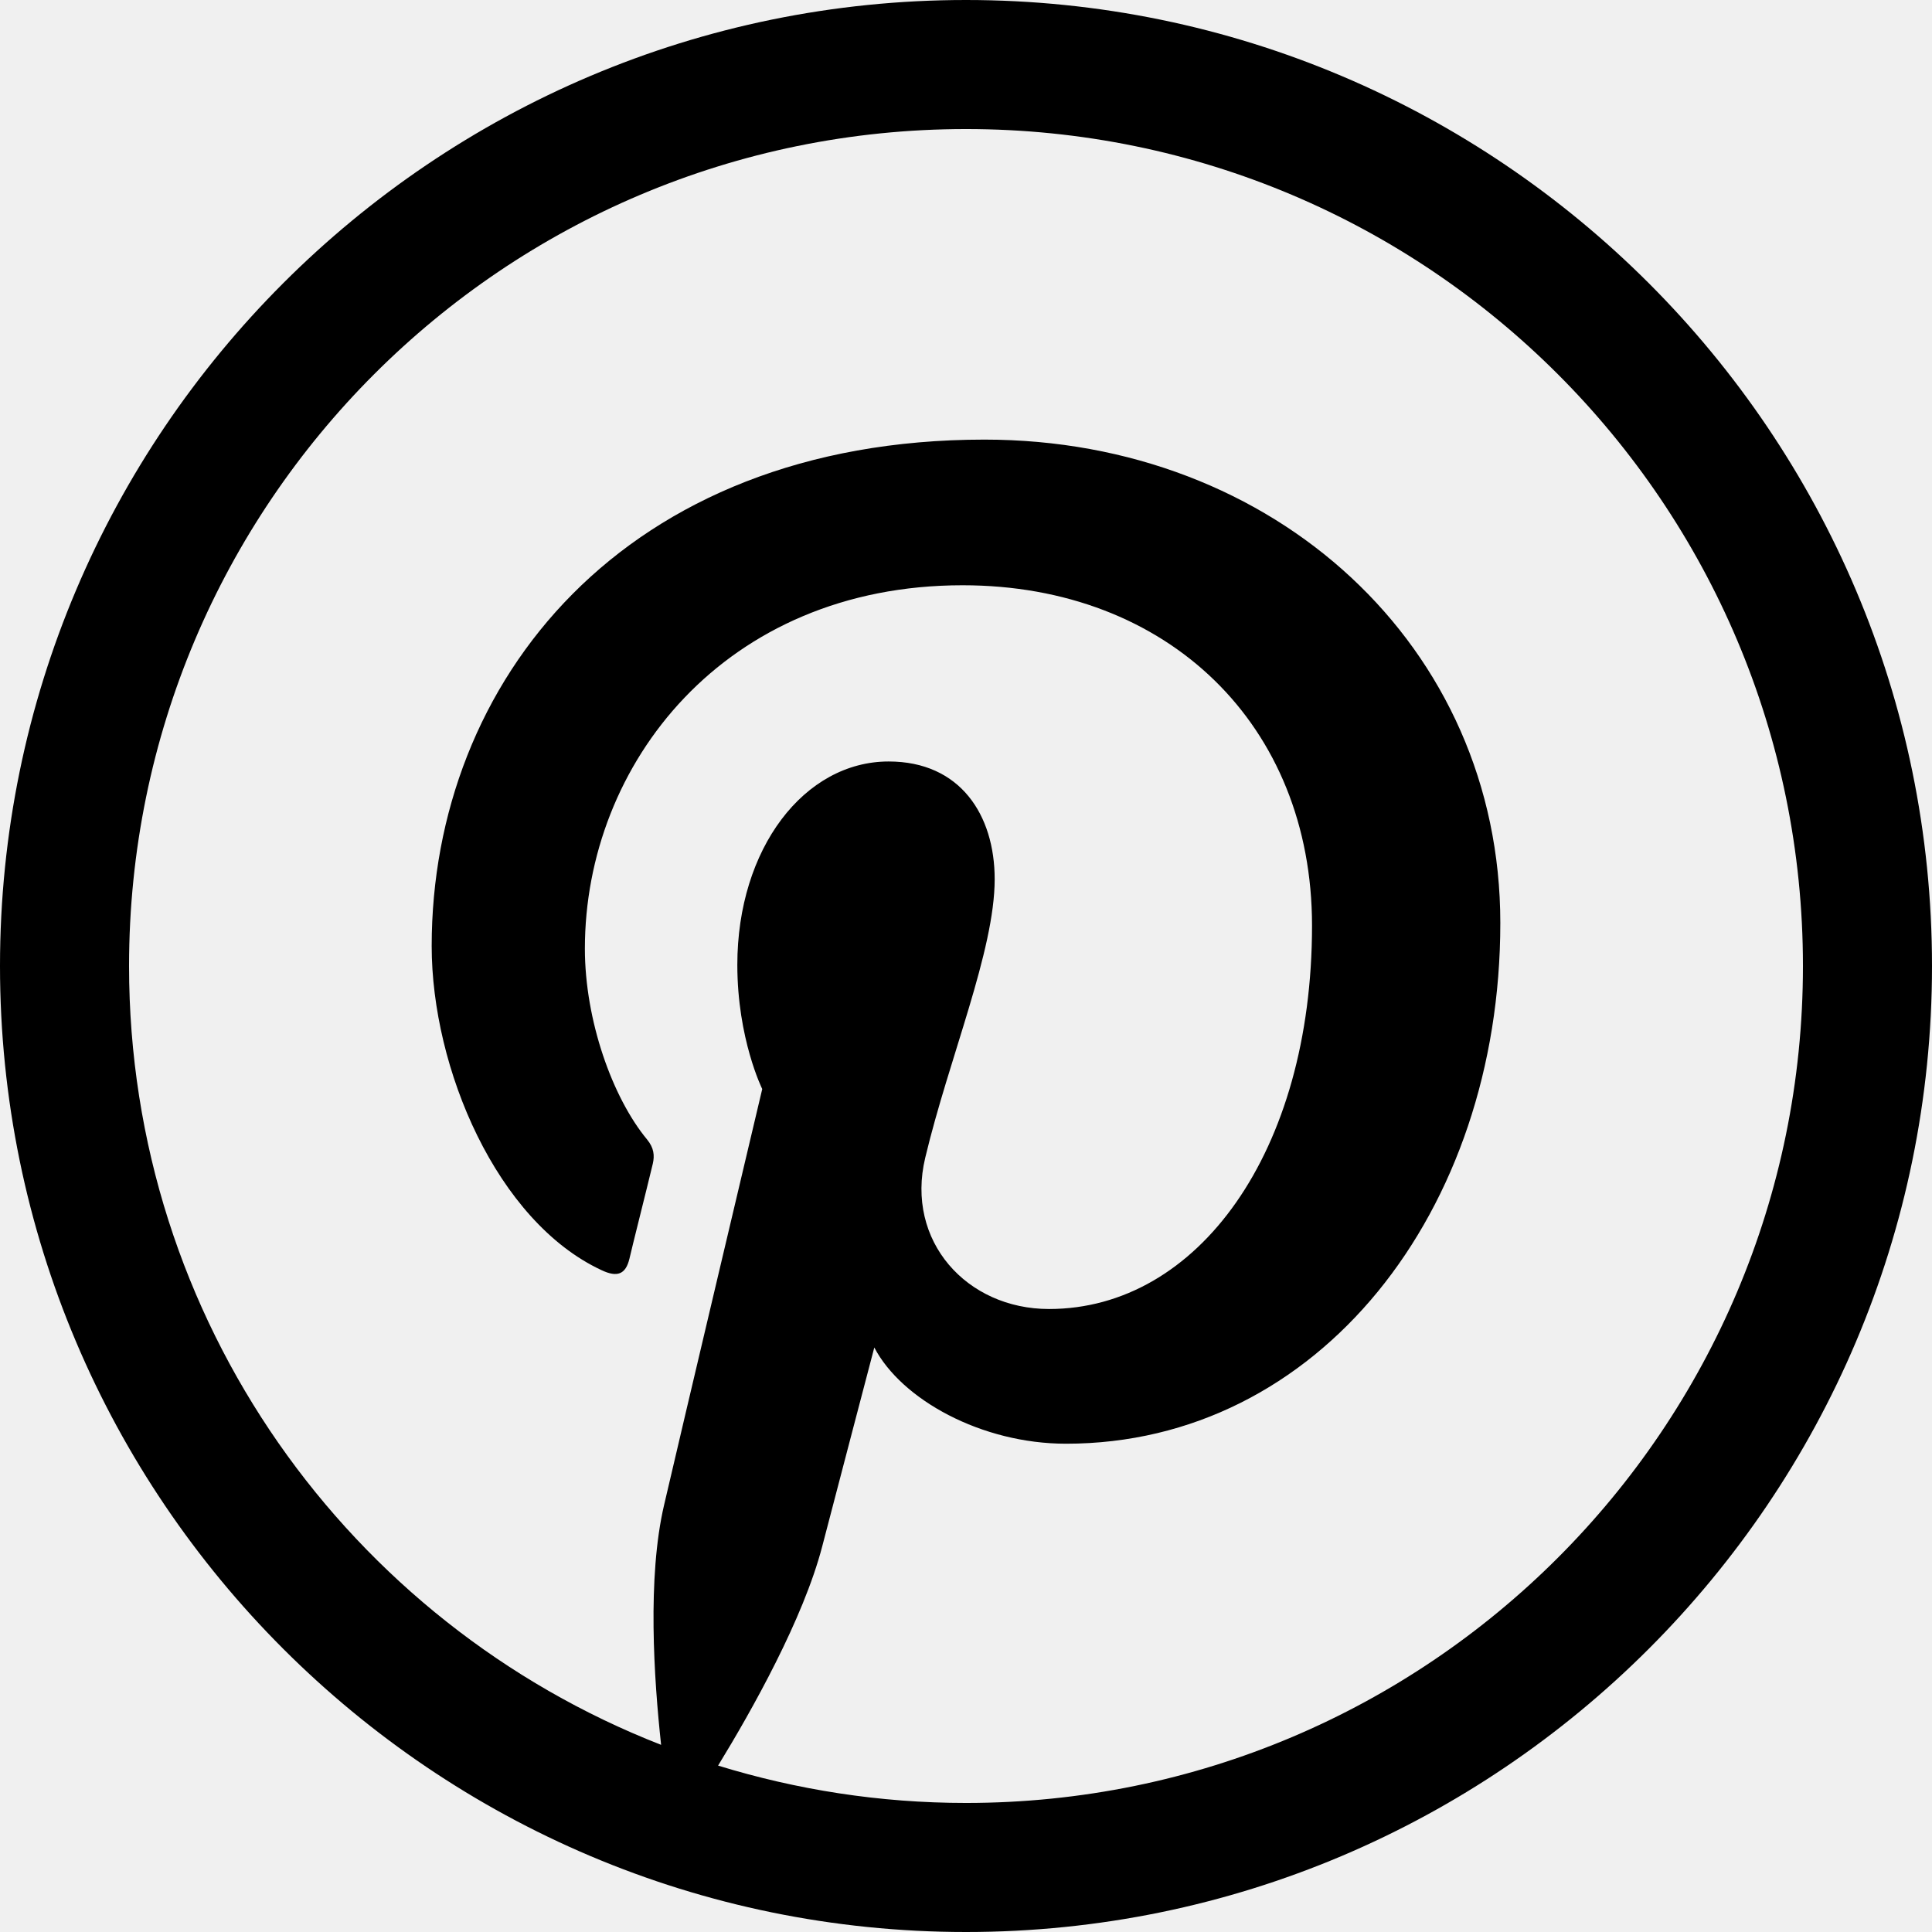
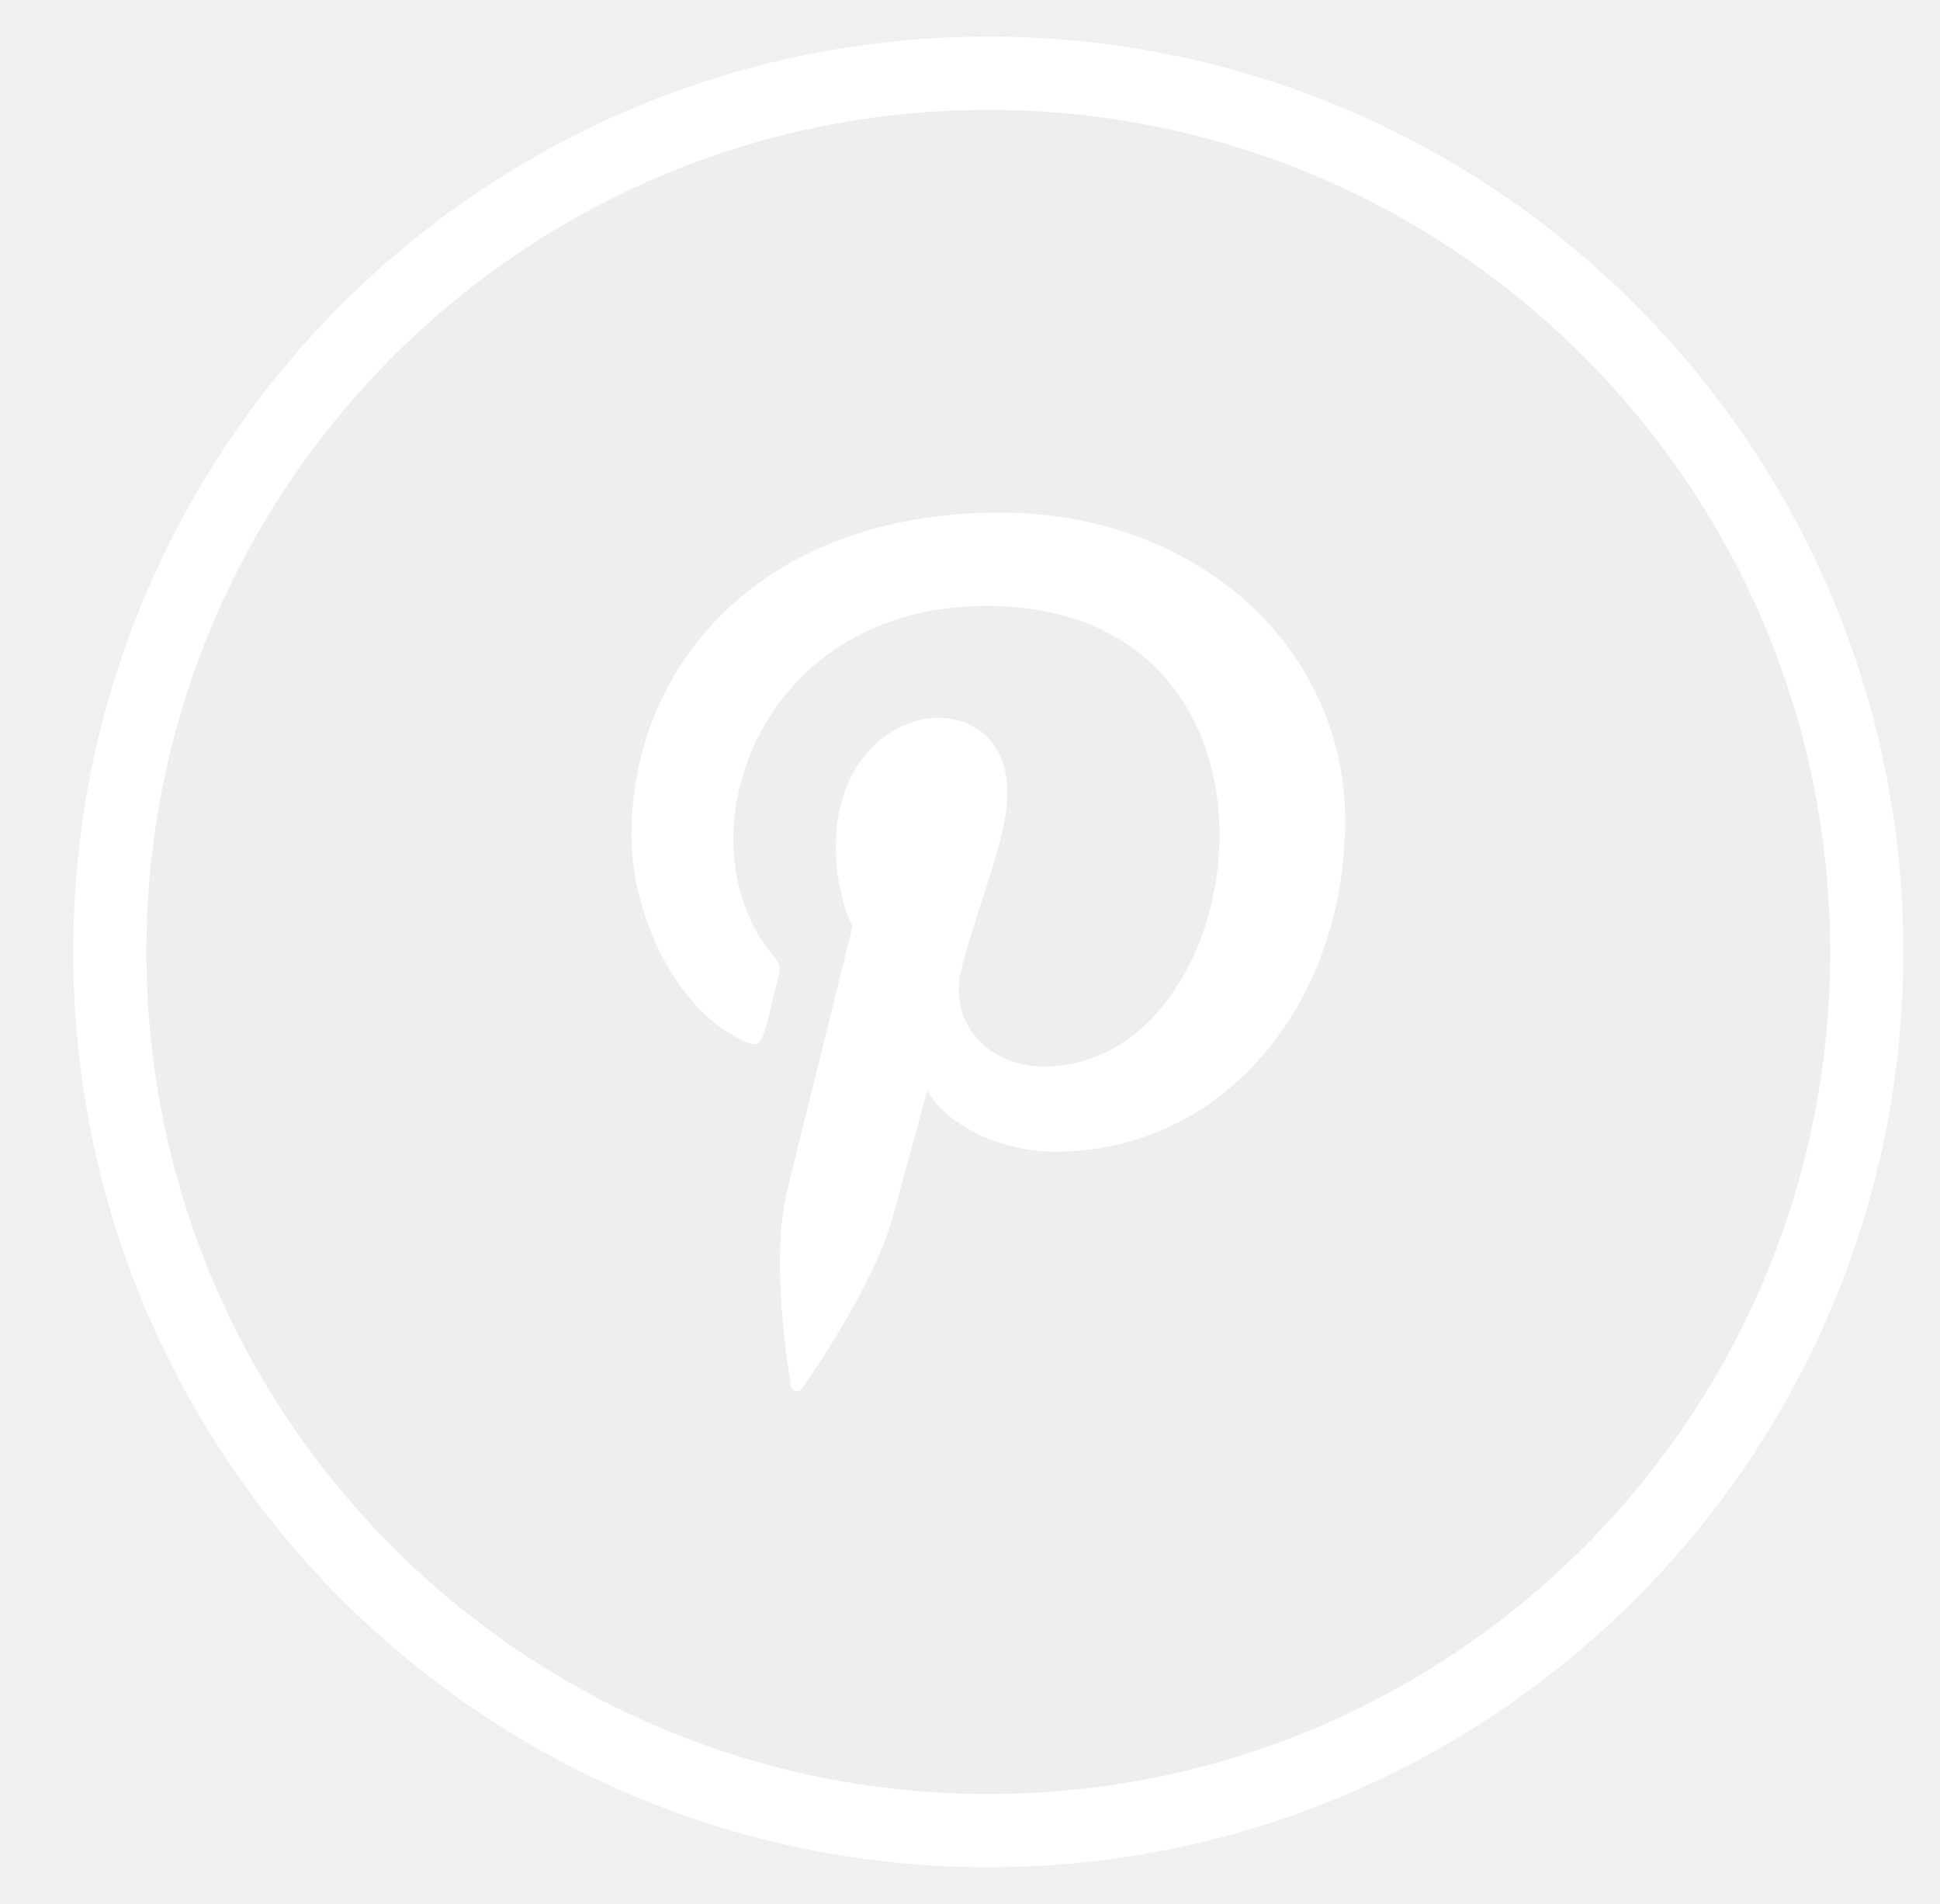
- <svg xmlns="http://www.w3.org/2000/svg" version="1.1" width="512" height="512" viewBox="0 0 512 512">
-   <g id="icomoon-ignore">
- </g>
-   <path d="M256 0c-141.2 0-256 114.8-256 256s114.8 256 256 256 256-114.8 256-256-114.8-256-256-256zM256 477.8c-22.9 0-44.9-3.5-65.7-9.9 9-14.7 22.6-38.9 27.6-58.1 2.7-10.4 13.8-52.7 13.8-52.7 7.2 13.8 28.4 25.5 50.8 25.5 66.9 0 115.1-61.5 115.1-138 0-73.3-59.8-128.1-136.7-128.1-95.7 0-146.5 64.3-146.5 134.2 0 32.5 17.3 73 45 85.9 4.2 2 6.4 1.1 7.4-3 0.7-3.1 4.5-18.1 6.2-25.2 0.5-2.2 0.3-4.2-1.5-6.4-9.2-11.1-16.5-31.6-16.5-50.6 0-48.9 37-96.3 100.1-96.3 54.5 0 92.6 37.1 92.6 90.2 0 60-30.3 101.6-69.7 101.6-21.8 0-38.1-18-32.8-40.1 6.3-26.4 18.4-54.8 18.4-73.8 0-17-9.1-31.2-28.1-31.2-22.3 0-40.1 23-40.1 53.9 0 19.6 6.6 32.9 6.6 32.9s-22 92.9-26 110.2c-4.5 19.2-2.7 46.1-0.8 63.6-82.5-32.2-141-112.4-141-206.4 0-122.5 99.3-221.8 221.8-221.8s221.8 99.3 221.8 221.8c0 122.5-99.3 221.8-221.8 221.8z" />
+ <svg xmlns="http://www.w3.org/2000/svg" width="53" height="52" viewBox="0 0 53 52" fill="none">
+   <path d="M27 2C40.255 2 51 12.745 51 26C51 39.255 40.255 50 27 50C13.745 50 3 39.255 3 26C3 12.745 13.745 2 27 2Z" fill="black" fill-opacity="0.01" stroke="white" stroke-width="2" />
+   <g clip-path="url(#clip0_1_8)">
+     <path d="M27.326 14C20.747 14.001 17.25 18.216 17.25 22.812C17.25 24.943 18.441 27.602 20.348 28.445C20.892 28.69 20.82 28.391 21.288 26.601C21.325 26.452 21.306 26.323 21.186 26.184C18.46 23.031 20.654 16.549 26.937 16.549C36.03 16.549 34.331 29.131 28.519 29.131C27.021 29.131 25.905 27.955 26.258 26.5C26.686 24.767 27.524 22.904 27.524 21.655C27.524 18.507 22.834 18.974 22.834 23.145C22.834 24.434 23.29 25.304 23.29 25.304C23.29 25.304 21.781 31.4 21.501 32.539C21.027 34.467 21.565 37.588 21.612 37.857C21.641 38.005 21.807 38.052 21.9 37.93C22.049 37.735 23.873 35.133 24.384 33.252C24.57 32.567 25.333 29.787 25.333 29.787C25.836 30.695 27.286 31.455 28.831 31.455C33.427 31.455 36.749 27.415 36.749 22.402C36.733 17.596 32.62 14 27.326 14V14Z" fill="white" />
+   </g>
+   <defs>
+     <clipPath id="clip0_1_8">
+       <rect width="24" height="24" fill="white" transform="translate(15 14)" />
+     </clipPath>
+   </defs>
</svg>
